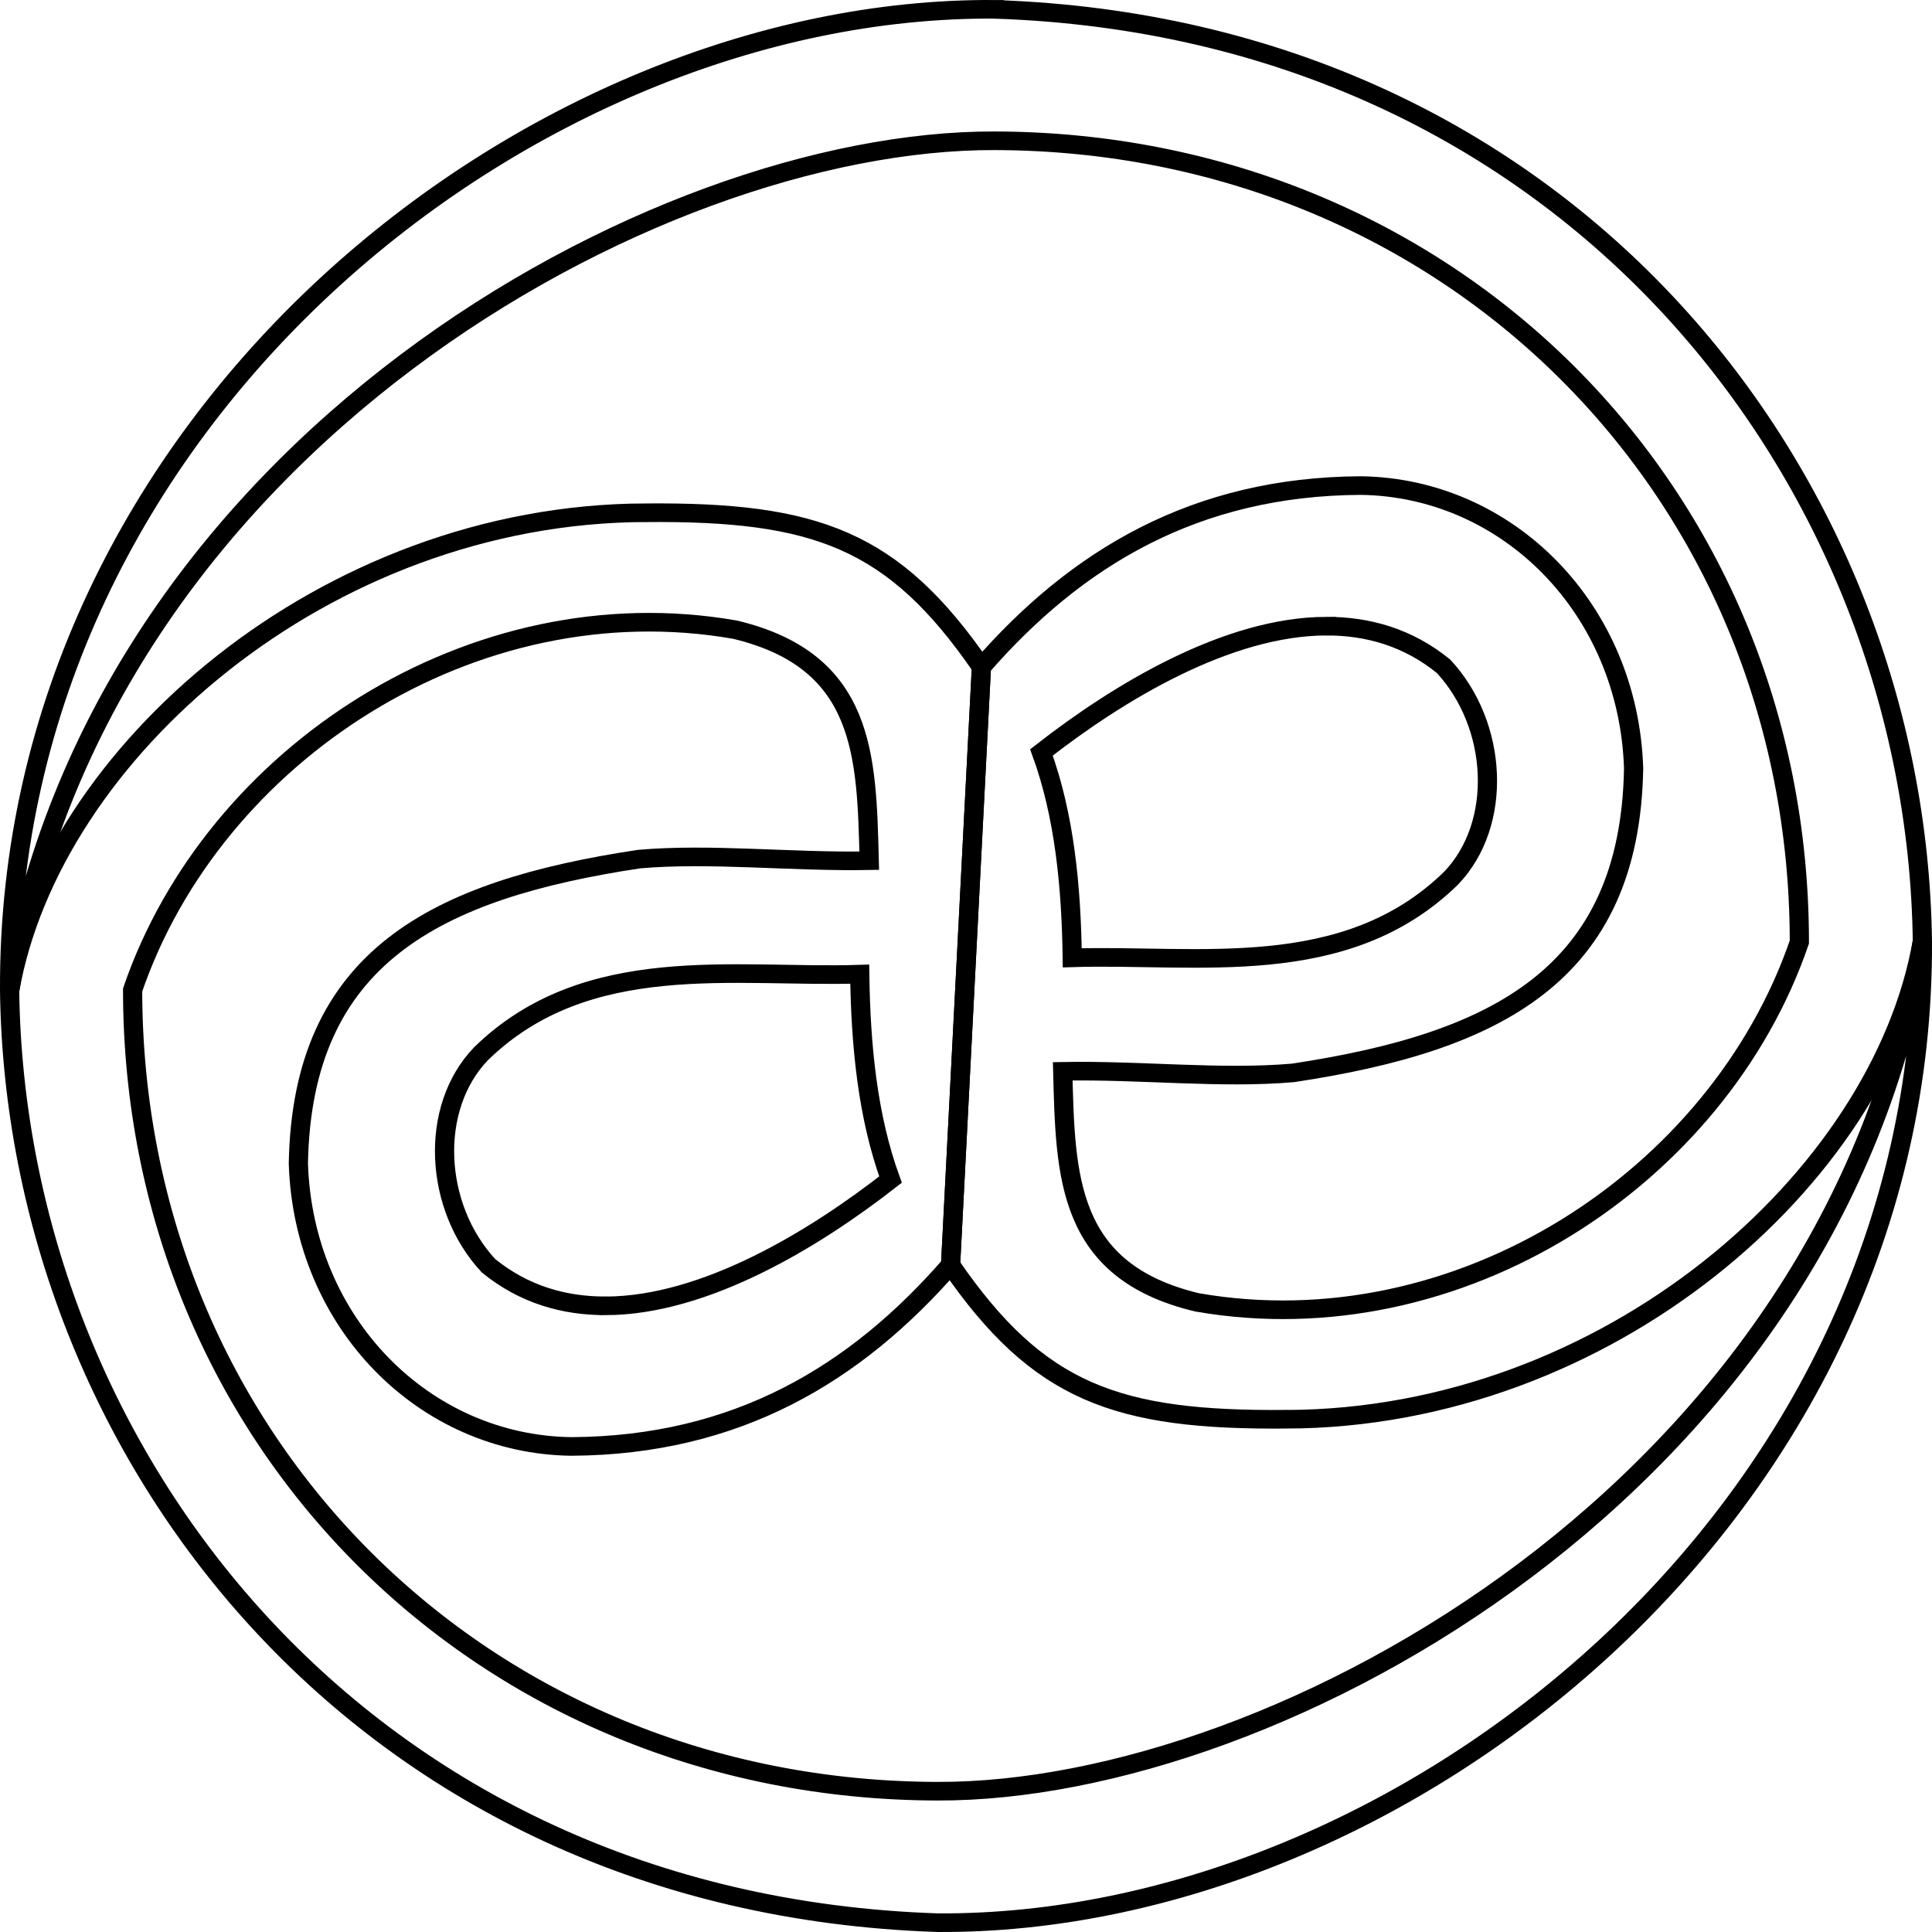
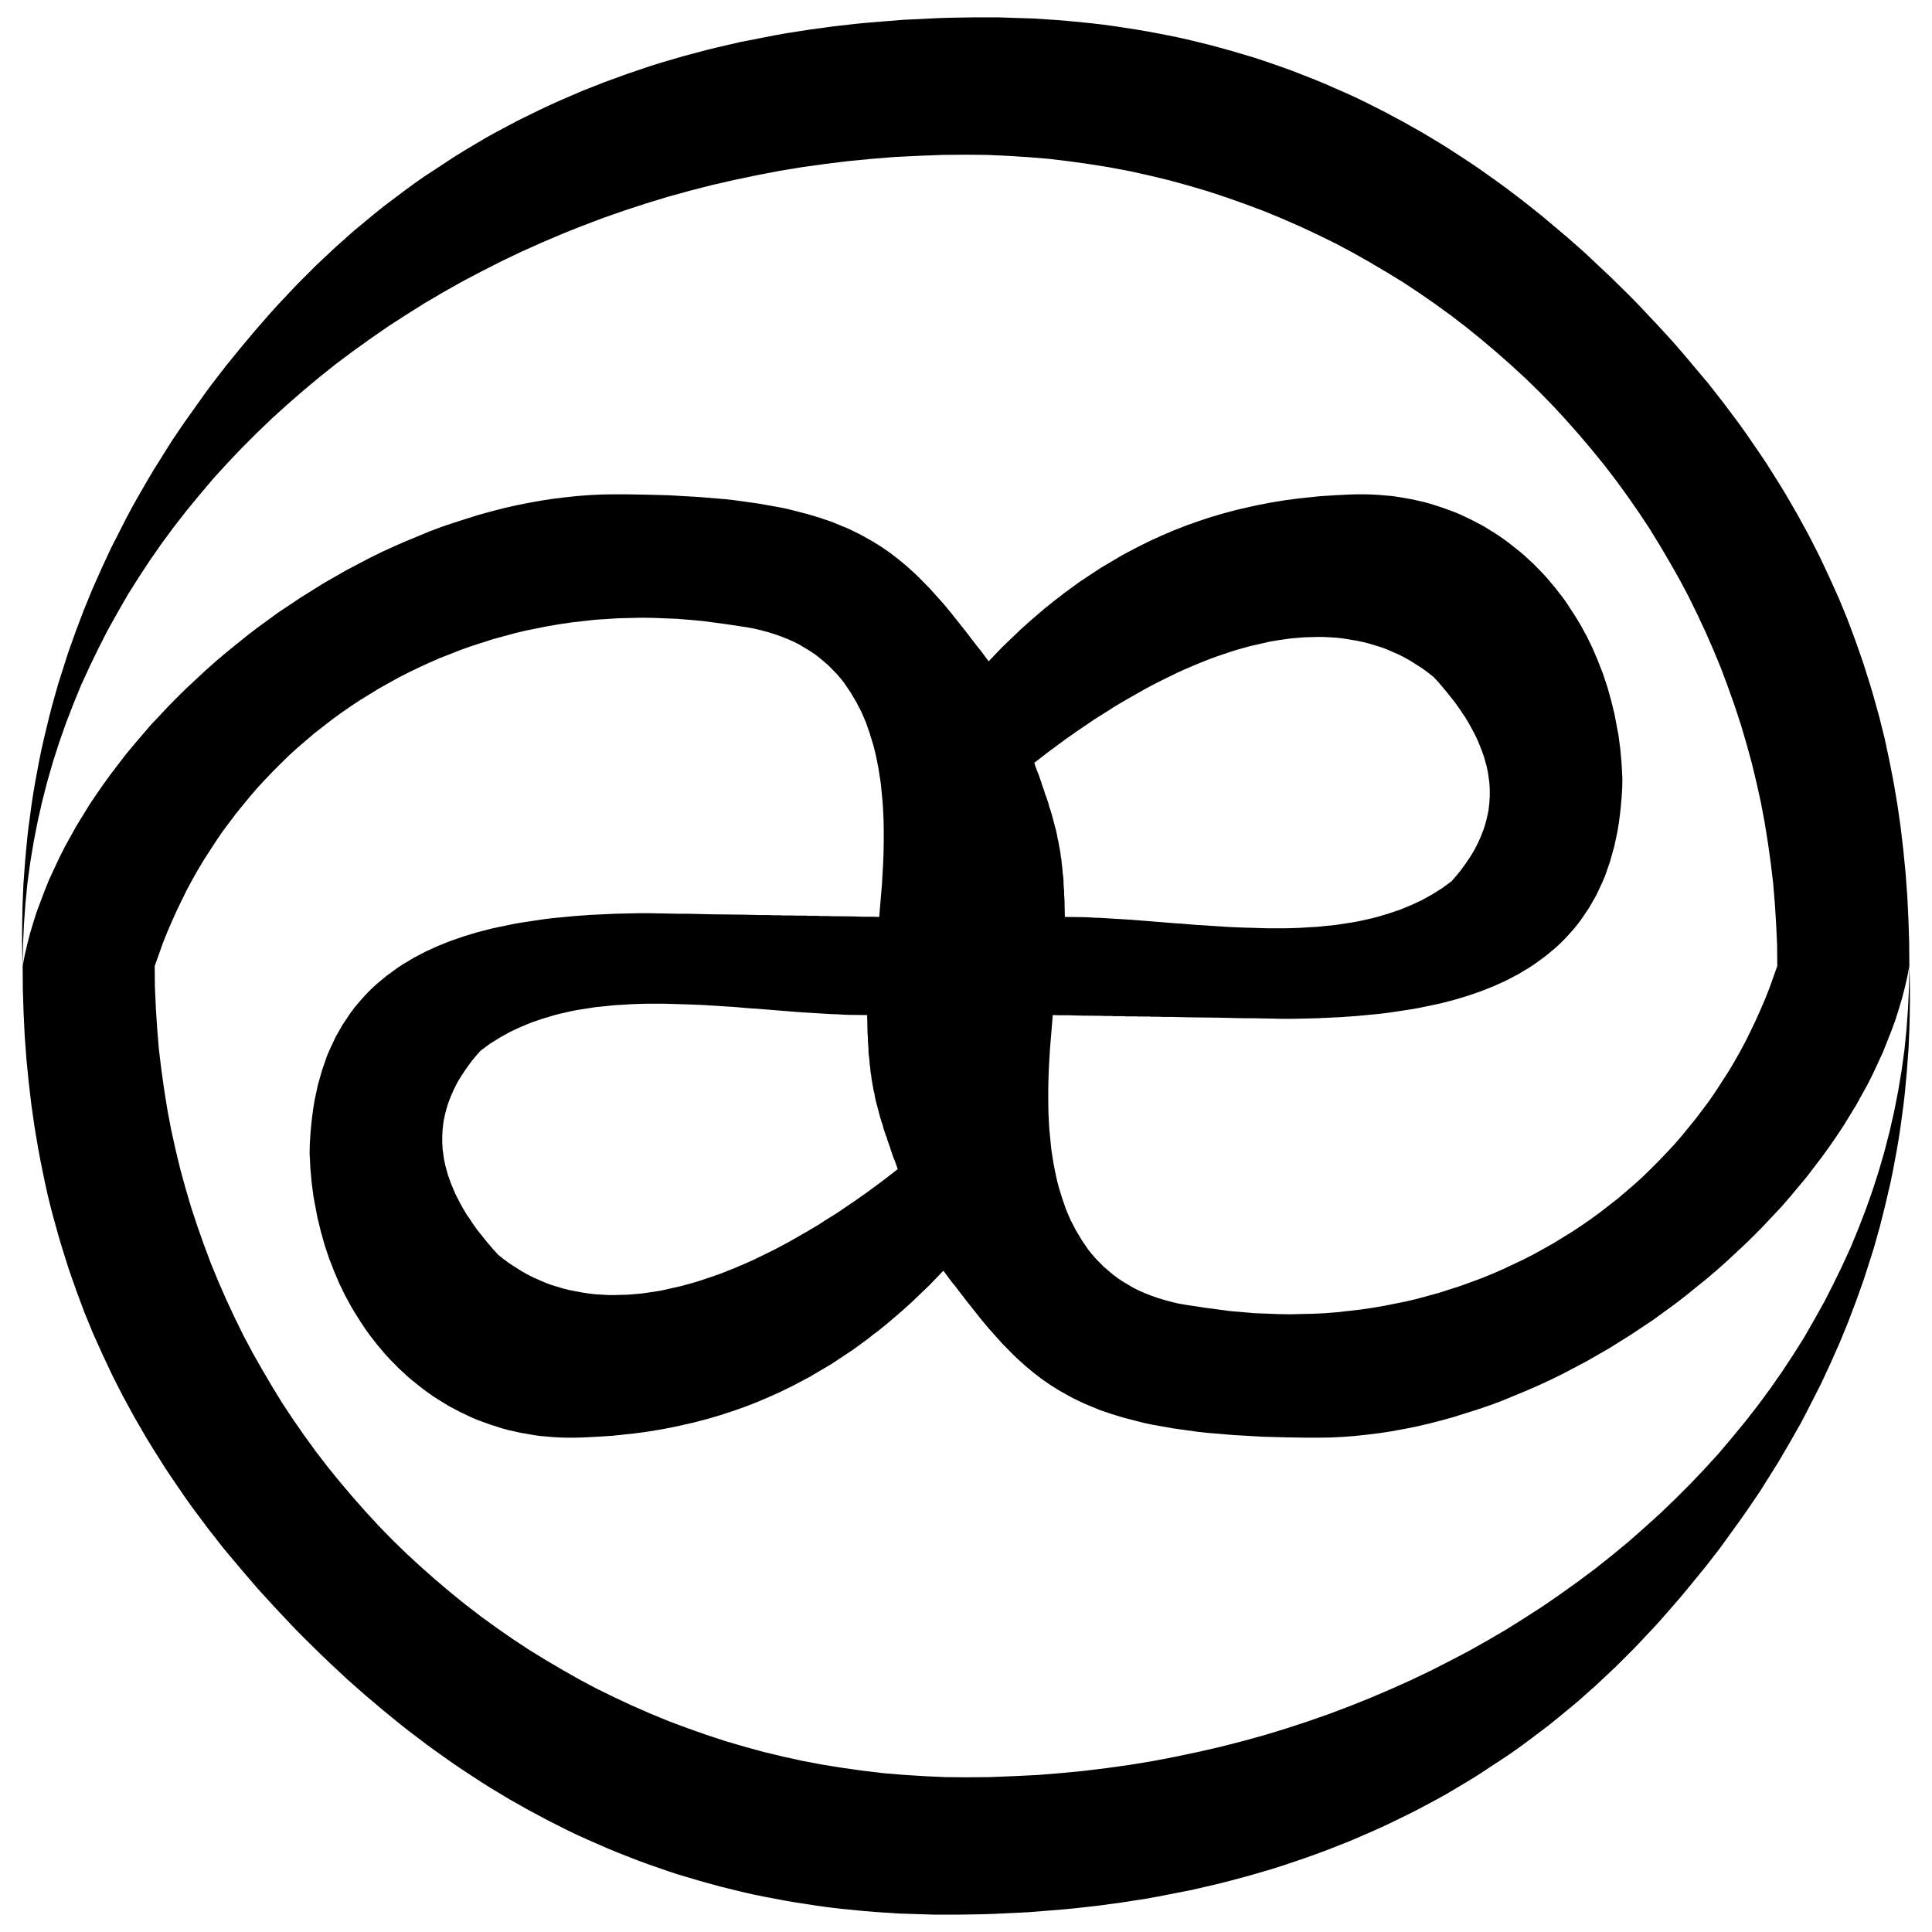
- <svg xmlns="http://www.w3.org/2000/svg" viewBox="0 0 512 512">
-   <g stroke="#000" stroke-width="1.31" fill="none">
-     <path d="M67.935 1.503C36.31 1.286.56 30.368.768 70.596c5.948-38.23 43.905-59.924 67.185-59.838 30.992.07 54.872 24.676 54.885 56.406C117.326 83.774 99.6 95.738 81.76 92.53c-8.908-2.198-8.979-8.889-9.163-16.266 5.314-.102 10.798.553 15.701.112 13.84-2.155 22.99-6.88 23.235-21.437-.35-11.238-8.588-19.768-18.607-19.909-11.28.06-19.388 5.09-25.876 12.775l-2.104 42.093c5.99 8.993 11.313 10.963 22.91 10.86v.002c21.896-.066 40.537-16.963 43.372-33.654-.41-32.463-23.993-64.265-63.293-65.602zm22.631 43.424c2.856-.01 5.595.804 8 2.822 3.715 4.13 4.085 11.093.506 14.931-7.227 7.272-17.317 5.313-25.827 5.595-.066-5.016-.528-10.005-2.1-14.459 5.235-4.222 12.658-8.866 19.421-8.89z" transform="matrix(3.88551 0 0 3.76451 -.438 -3.19)" />
-     <path d="M64.061 136.198c31.626.217 67.375-28.865 67.167-69.093-5.948 38.23-43.905 59.924-67.185 59.838-30.992-.07-54.873-24.676-54.885-56.407 5.512-16.61 23.24-28.573 41.078-25.364 8.908 2.198 8.978 8.89 9.162 16.266-5.313.102-10.797-.553-15.7-.112-13.839 2.155-22.99 6.88-23.235 21.437.35 11.238 8.587 19.768 18.607 19.91 11.28-.06 19.387-5.09 25.876-12.776l2.104-42.093c-5.99-8.993-11.313-10.963-22.91-10.86v-.002C22.244 37.008 3.603 53.905.768 70.596c.411 32.463 23.993 64.265 63.293 65.602zM41.43 92.774c-2.855.01-5.594-.804-8-2.822-3.714-4.13-4.084-11.094-.505-14.93 7.227-7.273 17.316-5.314 25.826-5.596.067 5.016.53 10.005 2.1 14.46-5.234 4.221-12.657 8.865-19.42 8.89z" transform="matrix(3.88551 0 0 3.76451 -.438 -3.19)" />
-   </g>
+ <svg xmlns="http://www.w3.org/2000/svg" width="1024" height="1024" viewBox="0 0 1024 1024" version="1.1">
+   <path fill="currentColor" d="M11.7 493.4L11.9 481L12.4 468.8L13.3 456.6L14.4 444.6L15.1 438.5L16.7 426.6L17.6 420.7L18.6 414.8L20.8 403L22 397.2L23.3 391.4L26.1 379.8L27.6 374L30.8 362.6L36.2 345.7L40.2 334.5L44.4 323.4L48.9 312.4L53.7 301.6L58.7 290.8L66.8 274.9L69.6 269.6L72.5 264.4L78.5 254L81.6 248.8L91.2 233.5L98 223.5L108.6 208.6L112.2 203.7L119.7 194L127.5 184.4L135.4 175L143.6 165.6L147.8 161L157.5 150.7L167.4 140.8L177.4 131.4L187.6 122.3L198 113.7L203.2 109.5L213.8 101.5L219.1 97.6L224.5 93.8L240.8 83.1L246.3 79.7L257.4 73.1L263 70L274.3 64L285.7 58.4L291.4 55.7L297.2 53.1L308.8 48.1L320.5 43.5L332.3 39.2L344.1 35.2L350.1 33.3L362.1 29.8L374.1 26.6L380.2 25.1L392.3 22.3L410.7 18.7L416.8 17.6L429.1 15.7L441.5 14L453.9 12.6L460.1 12L478.7 10.5L497.4 9.6L503.7 9.4L516.2 9.2L528.9 9.2L547.6 9.8L559.9 10.6L566 11.1L578.2 12.3L584.2 13L590.1 13.8L601.9 15.6L607.8 16.6L619.4 18.8L625.2 20L630.9 21.3L642.3 24.1L653.5 27.2L664.6 30.5L670.1 32.3L681 36.1L686.4 38.1L697.1 42.3L702.4 44.5L712.9 49.1L718.2 51.5L723.4 54L733.7 59.2L743.8 64.6L753.9 70.3L763.9 76.3L768.8 79.4L778.6 85.8L783.5 89.1L793.1 95.9L797.9 99.4L807.4 106.6L816.7 114L830.6 125.7L839.8 133.8L853.3 146.5L863 156L868.1 161.2L878 171.7L882.8 176.9L887.5 182.1L892.1 187.4L905.4 203.2L913.7 213.8L921.7 224.5L925.5 229.8L932.9 240.6L936.5 246L943.3 256.8L946.6 262.2L952.9 273.1L958.9 284.1L964.5 295.1L969.7 306.2L974.7 317.3L979.3 328.5L983.5 339.8L987.5 351.2L991.1 362.6L992.8 368.3L996 379.8L998.9 391.4L1001.4 403.1L1003.7 414.9L1005.7 426.7L1007.4 438.6L1008.8 450.6L1010 462.7L1010.9 474.9L1011.5 487.2L1011.9 499.5L1012 512L1012.2 518.2L1012.3 524.5L1012.3 530.6L1012.1 543L1011.6 555.2L1010.7 567.4L1009.6 579.4L1008.9 585.5L1007.3 597.4L1006.4 603.3L1005.4 609.2L1003.2 621L1002 626.8L999.3 638.4L996.4 650L993.2 661.4L991.4 667.1L987.8 678.3L983.8 689.5L979.6 700.6L975.1 711.6L970.3 722.4L965.3 733.2L957.2 749.1L954.4 754.4L948.5 764.8L942.4 775.2L932.8 790.5L926 800.5L922.5 805.5L911.8 820.3L904.3 830L892.6 844.3L888.6 849L880.4 858.4L876.2 863L866.5 873.3L856.6 883.2L846.6 892.6L836.4 901.7L826 910.3L820.8 914.5L810.2 922.5L804.9 926.4L799.5 930.2L783.2 940.9L777.7 944.3L766.6 950.9L761 954L749.7 960L738.3 965.6L732.6 968.3L726.8 970.9L715.2 975.9L703.5 980.5L697.6 982.7L691.7 984.8L679.9 988.8L673.9 990.7L661.9 994.2L649.9 997.4L643.8 998.9L631.7 1001.7L613.3 1005.3L607.2 1006.4L594.9 1008.3L582.5 1010L570.1 1011.4L563.9 1012L545.3 1013.5L526.6 1014.4L520.3 1014.6L507.8 1014.8L495.1 1014.8L476.4 1014.2L464.1 1013.4L458 1012.9L445.8 1011.7L439.8 1011L433.9 1010.2L422.1 1008.4L416.2 1007.4L404.6 1005.2L398.8 1004L393.1 1002.7L381.7 999.9L370.5 996.8L359.4 993.5L353.9 991.7L343 987.9L337.6 985.9L326.9 981.7L321.6 979.5L311.1 974.9L305.8 972.5L300.6 970L290.3 964.8L280.2 959.4L270.1 953.7L260.1 947.7L255.2 944.6L245.4 938.2L240.5 934.9L230.9 928.1L226.1 924.6L216.6 917.4L211.9 913.7L202.6 906.1L193.4 898.3L184.2 890.2L175.2 881.8L170.7 877.5L161 868L155.9 862.8L146 852.3L136.5 841.9L127.4 831.3L118.6 820.8L110.3 810.2L102.3 799.5L98.5 794.2L91.1 783.4L87.5 778L80.7 767.2L77.4 761.8L71.1 750.9L65.1 739.9L59.5 728.9L54.3 717.8L49.3 706.7L44.7 695.5L40.5 684.2L36.5 672.8L32.9 661.4L31.2 655.7L28 644.2L26.5 638.4L25.1 632.6L23.8 626.7L21.4 615L20.3 609.1L18.3 597.3L16.6 585.4L15.2 573.4L14 561.3L13.1 549.1L12.5 536.8L12.1 524.5L12 512L11.8 505.8L11.7 499.5ZM1012 512L1010.9 517.7L1009.6 523.4L1008.1 529.2L1006.4 534.9L1004.6 540.6L1002.5 546.3L998 557.7L992.7 569.1L989.9 574.7L983.7 585.9L976.9 597L973.3 602.4L969.5 607.9L965.6 613.3L957.5 623.9L948.8 634.3L944.3 639.5L934.9 649.5L930 654.5L925.1 659.3L914.9 668.8L909.6 673.5L904.3 678L893.3 686.9L887.7 691.2L876.3 699.5L864.6 707.3L852.6 714.8L840.4 721.8L828 728.3L821.7 731.4L815.4 734.3L809 737.1L796.2 742.4L789.8 744.8L783.3 747L770.3 751.1L763.8 752.9L757.2 754.6L750.7 756.1L744.2 757.4L737.6 758.6L731.1 759.6L724.6 760.4L718 761.1L711.5 761.6L705 761.9L698.6 762L692.4 762L680.6 761.8L669.5 761.5L653.8 760.6L639.4 759.4L634.9 758.9L622 757.1L610.2 755L606.4 754.2L595.9 751.5L589.3 749.5L583.1 747.4L574.4 743.8L569 741.2L566.4 739.8L561.4 737L556.6 734L552 730.8L547.6 727.4L543.4 723.9L539.3 720.2L537.2 718.2L531.3 712.2L523.6 703.6L519.8 699L512.1 689.3L506.2 681.6L504.1 679L500 673.5L492.9 680.9L483.1 690.3L478.1 694.8L470.4 701.4L465.2 705.6L462.5 707.6L459.9 709.7L451.8 715.6L440.6 723L429.1 729.8L420.2 734.5L414.1 737.5L407.9 740.3L401.6 743L395.2 745.5L388.7 747.8L382 750L375.2 752L368.4 753.8L361.4 755.4L357.8 756.2L350.6 757.6L343.3 758.8L335.8 759.8L324.4 761L316.6 761.5L308.6 761.9L304.6 762L300.5 762L296.9 761.9L293.3 761.7L286.3 761.1L282.8 760.6L275.9 759.4L269.2 757.9L265.9 757L259.4 754.9L253.1 752.6L250 751.3L243.9 748.4L238 745.3L232.3 741.8L229.5 740L226.8 738.1L224.1 736.1L218.8 731.9L216.3 729.8L211.3 725.2L206.6 720.4L204.3 717.9L199.9 712.7L195.7 707.3L193.7 704.5L189.9 698.7L188.1 695.8L186.3 692.8L182.9 686.6L179.8 680.2L177 673.6L174.4 666.9L172.1 660L170.1 652.9L168.3 645.6L166.2 634.5L165.2 626.9L164.5 619.1L164.1 611.3L164.2 606.3L164.5 601.5L164.9 596.8L165.4 592.2L166 587.7L166.7 583.4L167.6 579.1L168.5 575L170.7 567.2L173.3 559.7L174.8 556.2L178 549.4L181.6 543.1L185.6 537.1L187.7 534.3L189.9 531.6L192.2 529L194.6 526.4L197 524L199.6 521.6L204.9 517.2L210.5 513.1L213.4 511.2L219.4 507.6L225.7 504.3L232.3 501.3L239.1 498.6L246.1 496.2L249.7 495.1L253.4 494L260.8 492.1L272.3 489.7L276.3 489L288.3 487.2L292.3 486.7L304.8 485.5L313.2 484.9L326 484.3L339.1 484L343.4 484L359.5 484.3L364.3 484.3L377.4 484.6L394.8 484.8L402.9 485L407.5 485L409.6 485.1L413.3 485.1L414.9 485.2L420.4 485.2L421.5 485.3L427.3 485.3L428 485.4L433.9 485.4L434.6 485.5L439.1 485.5L440.2 485.6L451.1 485.7L457.8 485.9L463.1 485.9L466 486L467.5 468L468.1 457.4L468.3 451.8L468.4 446.1L468.4 440.2L468.3 434.2L468 428.2L467.8 425.1L466.9 415.9L466.5 412.9L465.5 406.7L464.3 400.7L463.6 397.7L462.8 394.7L461 388.8L459 383L456.6 377.4L453.8 372L450.7 366.8L447.3 361.8L445.4 359.4L443.4 357.1L439.1 352.7L434.3 348.6L431.8 346.7L429.1 344.9L423.4 341.5L420.4 340L417.2 338.6L413.9 337.3L410.5 336.1L406.9 335L403.2 334L399.4 333.1L395.4 332.4L384.8 330.8L372 329.1L359.2 328L346.5 327.5L340.2 327.4L327.6 327.7L315.2 328.5L302.9 329.9L296.8 330.8L290.8 331.8L278.8 334.2L272.9 335.6L261.2 338.8L249.7 342.5L244.1 344.5L232.9 348.9L227.4 351.3L222 353.8L216.6 356.4L211.3 359.1L200.9 364.9L190.8 371.1L185.8 374.4L180.9 377.8L176.1 381.3L166.7 388.6L157.7 396.3L153.3 400.3L149 404.5L144.8 408.7L140.7 413L136.6 417.4L132.7 421.9L125.1 431.2L117.9 440.8L114.5 445.8L107.9 456L104.8 461.2L101.8 466.5L98.9 471.9L96.2 477.4L93.5 483L91 488.6L88.5 494.4L86.2 500.2L82 512L82.1 523.1L82.6 534.1L83.3 545.1L84.2 556L85.5 566.8L87 577.5L88.7 588.1L90.7 598.7L93 609.1L95.5 619.5L98.3 629.7L101.3 639.9L104.6 649.9L108.1 659.8L111.8 669.7L115.8 679.4L120 689L124.4 698.4L129 707.8L133.9 717L139 726L144.3 735L149.7 743.8L155.4 752.4L161.3 760.9L167.4 769.3L173.7 777.5L180.2 785.5L186.9 793.4L193.7 801.1L200.7 808.7L207.9 816.1L215.3 823.3L222.9 830.3L230.6 837.1L238.5 843.8L246.5 850.3L254.7 856.6L263.1 862.7L271.6 868.6L280.2 874.3L289 879.7L298 885L307 890.1L316.2 895L325.6 899.6L335 904L344.6 908.2L354.3 912.2L364.2 915.9L374.1 919.4L384.1 922.7L394.3 925.7L404.5 928.5L414.9 931L425.3 933.3L435.9 935.3L446.5 937L457.2 938.5L468 939.8L478.9 940.7L489.9 941.4L500.9 941.9L512 942L524.6 941.9L537.2 941.4L549.7 940.8L562.1 939.8L574.5 938.6L586.7 937.1L598.9 935.4L611 933.4L623 931.1L634.9 928.6L646.7 925.9L658.4 922.9L670 919.7L681.5 916.2L692.8 912.5L704 908.6L715.1 904.4L726.1 900L736.9 895.4L747.6 890.6L758.1 885.6L768.5 880.3L778.8 874.9L788.9 869.2L798.8 863.4L808.5 857.3L818.1 851.1L827.5 844.6L836.7 838L845.8 831.2L854.6 824.2L863.3 817L871.7 809.6L880 802.1L888 794.4L895.8 786.6L903.5 778.5L910.9 770.4L918 762L925 753.5L931.7 744.9L938.2 736.1L944.4 727.2L950.4 718.1L956.2 708.9L961.6 699.5L966.9 690L971.8 680.4L976.5 670.7L981 660.9L985.1 650.9L989 640.8L992.6 630.6L995.9 620.3L998.9 609.9L1001.6 599.4L1004 588.8L1006.1 578.1L1007.9 567.3L1009.4 556.4L1010.5 545.4L1011.3 534.3L1011.8 523.2ZM12 512L13.1 506.3L14.4 500.6L15.9 494.8L17.6 489.1L19.4 483.4L23.7 472L26 466.3L31.3 454.9L34.1 449.3L40.3 438.1L47.1 427L50.7 421.6L54.5 416.1L58.4 410.7L66.5 400.1L70.8 394.9L79.7 384.5L89.1 374.5L94 369.5L98.9 364.7L109.1 355.2L114.4 350.5L119.7 346L130.7 337.1L136.3 332.8L147.7 324.5L159.4 316.7L171.4 309.2L183.6 302.2L196 295.7L202.3 292.6L208.6 289.7L215 286.9L227.8 281.6L234.2 279.2L240.7 277L253.7 272.9L260.2 271.1L266.8 269.4L273.3 267.9L279.8 266.6L286.4 265.4L292.9 264.4L299.4 263.6L306 262.9L312.5 262.4L319 262.1L325.4 262L331.6 262L343.4 262.2L354.5 262.5L370.2 263.4L384.6 264.6L389.1 265.1L402 266.9L413.8 269L417.6 269.8L428.1 272.5L434.7 274.5L440.9 276.6L449.6 280.2L455 282.8L457.6 284.2L462.6 287L467.4 290L472 293.2L476.4 296.6L480.6 300.1L484.7 303.8L486.8 305.8L492.7 311.8L500.4 320.4L504.2 325L511.9 334.7L517.8 342.4L519.9 345L524 350.5L531.1 343.1L540.9 333.7L545.9 329.2L553.6 322.6L558.8 318.4L561.5 316.4L564.1 314.3L572.2 308.4L583.4 301L594.9 294.2L603.8 289.5L609.9 286.5L616.1 283.7L622.4 281L628.8 278.5L635.3 276.2L642 274L648.8 272L655.6 270.2L662.6 268.6L666.2 267.8L673.4 266.4L680.7 265.2L688.2 264.2L699.6 263L707.4 262.5L715.4 262.1L719.4 262L723.5 262L727.1 262.1L730.7 262.3L737.7 262.9L741.2 263.4L748.1 264.6L754.8 266.1L758.1 267L764.6 269.1L770.9 271.4L774 272.7L780.1 275.6L786 278.7L791.7 282.2L794.5 284L797.2 285.9L799.9 287.9L805.2 292.1L807.7 294.2L812.7 298.8L817.4 303.6L819.7 306.1L824.1 311.3L828.3 316.7L830.3 319.5L834.1 325.3L835.9 328.2L837.7 331.2L841.1 337.4L844.2 343.8L847 350.4L849.6 357.1L851.9 364L853.9 371.1L855.7 378.4L857.8 389.5L858.8 397.1L859.5 404.9L859.9 412.7L859.8 417.7L859.5 422.5L859.1 427.2L858.6 431.8L858 436.3L857.3 440.6L856.4 444.9L855.5 449L853.3 456.8L850.7 464.3L849.2 467.8L846 474.6L842.4 480.9L838.4 486.9L836.3 489.7L834.1 492.4L831.8 495L829.4 497.6L827 500L824.4 502.4L819.1 506.8L813.5 510.9L810.6 512.8L804.6 516.4L798.3 519.7L791.7 522.7L784.9 525.4L777.9 527.8L774.3 528.9L770.6 530L763.2 531.9L751.7 534.3L747.7 535L735.7 536.8L731.7 537.3L719.2 538.5L710.8 539.1L698 539.7L684.9 540L680.6 540L664.5 539.7L659.7 539.7L646.6 539.4L629.2 539.2L621.1 539L616.5 539L614.4 538.9L610.7 538.9L609.1 538.8L603.6 538.8L602.5 538.7L596.7 538.7L596 538.6L590.1 538.6L589.4 538.5L584.9 538.5L583.8 538.4L572.9 538.3L566.2 538.1L560.9 538.1L558 538L556.5 556L555.9 566.6L555.7 572.2L555.6 577.9L555.6 583.8L555.7 589.8L556 595.8L556.2 598.9L557.1 608.1L557.5 611.1L558.5 617.3L559.7 623.3L560.4 626.3L561.2 629.3L563 635.2L565 641L567.4 646.6L570.2 652L573.3 657.2L576.7 662.2L578.6 664.6L580.6 666.9L584.9 671.3L589.7 675.4L592.2 677.3L594.9 679.1L600.6 682.5L603.6 684L606.8 685.4L610.1 686.7L613.5 687.9L617.1 689L620.8 690L624.6 690.9L628.6 691.6L639.2 693.2L652 694.9L664.8 696L677.5 696.5L683.8 696.6L696.4 696.3L702.6 696L708.8 695.5L721.1 694.1L727.2 693.2L733.2 692.2L745.2 689.8L751.1 688.4L762.8 685.2L774.3 681.5L785.5 677.4L791.1 675.1L796.6 672.7L807.4 667.6L812.7 664.9L823.1 659.1L833.2 652.9L838.2 649.6L843.1 646.2L847.9 642.7L857.3 635.4L866.3 627.7L870.7 623.7L875 619.5L879.2 615.3L883.3 611L887.4 606.6L891.3 602.1L898.9 592.8L906.1 583.2L909.5 578.2L916.1 568L919.2 562.8L922.2 557.5L925.1 552.1L927.8 546.6L930.5 541L933 535.4L935.5 529.6L937.8 523.8L942 512L941.9 500.9L941.4 489.9L940.7 478.9L939.8 468L938.5 457.2L937 446.5L935.3 435.9L933.3 425.3L931 414.9L928.5 404.5L925.7 394.3L922.7 384.1L919.4 374.1L915.9 364.2L912.2 354.3L908.2 344.6L904 335L899.6 325.6L895 316.2L890.1 307L885 298L879.7 289L874.3 280.2L868.6 271.6L862.7 263.1L856.6 254.7L850.3 246.5L843.8 238.5L837.1 230.6L830.3 222.9L823.3 215.3L816.1 207.9L808.7 200.7L801.1 193.7L793.4 186.9L785.5 180.2L777.5 173.7L769.3 167.4L760.9 161.3L752.4 155.4L743.8 149.7L735 144.3L726 139L717 133.9L707.8 129L698.4 124.4L689 120L679.4 115.8L669.7 111.8L659.8 108.1L649.9 104.6L639.9 101.3L629.7 98.3L619.5 95.5L609.1 93L598.7 90.7L588.1 88.7L577.5 87L566.8 85.5L556 84.2L545.1 83.3L534.1 82.6L523.1 82.1L512 82L499.4 82.1L486.8 82.6L474.3 83.2L461.9 84.2L449.5 85.4L437.3 86.9L425.1 88.6L413 90.6L401 92.9L389.1 95.4L377.3 98.1L365.6 101.1L354 104.3L342.5 107.8L331.2 111.5L320 115.4L308.9 119.6L297.9 124L287.1 128.6L276.4 133.4L265.9 138.4L255.5 143.7L245.2 149.1L235.1 154.8L225.2 160.6L215.5 166.7L205.9 172.9L196.5 179.4L187.3 186L178.2 192.8L169.4 199.8L160.8 207L152.3 214.4L144 221.9L136 229.6L128.2 237.4L120.5 245.5L113.1 253.6L106 262L99 270.5L92.3 279.1L85.8 287.9L79.6 296.8L73.6 305.9L67.8 315.1L62.4 324.5L57.1 334L52.2 343.6L47.5 353.3L43 363.1L38.9 373.1L35 383.2L31.4 393.4L28.1 403.7L25.1 414.1L22.4 424.6L20 435.2L17.9 445.9L16.1 456.7L14.6 467.6L13.5 478.6L12.7 489.7L12.2 500.8ZM234.4 602.1L234.4 605.6L234.6 609.1L235.3 614.2L236 617.6L237.4 622.7L239.2 627.7L241.3 632.7L243.8 637.6L245.6 640.8L247.5 644L248.6 645.5L250.7 648.7L252.9 651.8L257.7 657.8L261.5 662.3L264.2 665.2L267.1 667.5L270.1 669.7L276.2 673.6L279.4 675.4L282.5 677L288.9 679.8L292.1 681L298.7 683L302 683.8L308.8 685.1L312.1 685.6L315.6 686L322.5 686.4L325.9 686.4L332.9 686.2L340 685.6L347 684.6L350.6 684L361.2 681.6L368.4 679.6L371.9 678.5L379 676.1L382.6 674.8L389.6 672L396.6 669L400.1 667.4L410.5 662.3L417.3 658.7L427.3 653L433.9 649.1L437.1 647L443.5 643L452.8 636.7L458.8 632.5L467.5 626.1L475.8 619.7L475.3 618.1L474.2 615.1L473.6 613.7L472.1 609.4L471.7 608L470.7 605.3L469.9 602.7L469.4 601.5L468.2 597.8L467.9 596.5L467.1 594.2L466.4 591.8L464.3 583.9L463.8 581.7L463.4 579.4L463.1 578.3L461.9 571.6L461.8 570.4L461.4 568.1L461.2 565.7L461 564.5L460.7 560.8L460.5 559.6L460.3 557L460.3 555.7L460 551.6L460 550.2L459.8 547.3L459.6 538L450.2 537.9L447.1 537.8L443.9 537.6L440.6 537.5L424.2 536.5L400.5 534.6L397.1 534.4L390.2 533.8L373 532.7L366.1 532.4L352.4 532L342.2 532L335.5 532.2L325.5 532.8L315.7 533.8L306.1 535.3L303 535.9L296.8 537.3L293.7 538.1L287.7 539.9L281.8 541.9L276 544.3L270.4 546.9L265 549.9L259.7 553.2L254.7 556.9L253 558.8L250 562.4L247.3 566.1L244.8 569.8L242.6 573.4L240.7 577.1L239.1 580.7L237.7 584.3L237.1 586.1L236.1 589.7L235.3 593.3L235 595L234.6 598.6ZM548.2 404.3L548.7 405.9L549.8 408.9L550.4 410.3L551.9 414.6L552.3 416L553.3 418.7L554.1 421.3L554.6 422.5L555.8 426.2L556.1 427.5L556.9 429.8L557.6 432.2L559.7 440.1L560.2 442.3L560.6 444.6L560.9 445.7L562.1 452.4L562.2 453.6L562.6 455.9L562.8 458.3L563 459.5L563.3 463.2L563.5 464.4L563.7 467L563.7 468.3L564 472.4L564 473.8L564.2 476.7L564.4 486L573.8 486.1L576.9 486.2L580.1 486.4L583.4 486.5L599.8 487.5L623.5 489.4L626.9 489.6L633.8 490.2L651 491.3L657.9 491.6L671.6 492L681.8 492L688.5 491.8L698.5 491.2L708.3 490.2L717.9 488.7L721 488.1L727.2 486.7L730.3 485.9L736.3 484.1L742.2 482.1L748 479.7L753.6 477.1L759 474.1L764.3 470.8L769.3 467.1L771 465.2L774 461.6L776.7 457.9L779.2 454.2L781.4 450.6L783.3 446.9L784.9 443.3L786.3 439.7L786.9 437.9L787.9 434.3L788.7 430.7L789 429L789.4 425.4L789.6 421.9L789.6 418.4L789.4 414.9L788.7 409.8L788 406.4L786.6 401.3L785.4 397.9L784.1 394.6L782.7 391.3L781.1 388.1L778.4 383.2L776.5 380L775.4 378.5L774.4 376.9L771.1 372.2L766.3 366.2L762.5 361.7L759.8 358.8L756.9 356.5L753.9 354.3L747.8 350.4L744.6 348.6L741.5 347L735.1 344.2L731.9 343L725.3 341L722 340.2L718.6 339.5L711.9 338.4L708.4 338L701.5 337.6L698.1 337.6L691.1 337.8L684 338.4L677 339.4L673.4 340L662.8 342.4L655.6 344.4L652.1 345.5L645 347.9L641.4 349.2L634.4 352L627.4 355L623.9 356.6L613.5 361.7L606.7 365.3L596.7 371L590.1 374.9L586.9 377L580.5 381L571.2 387.3L565.2 391.5L556.5 397.9Z" />
</svg>
